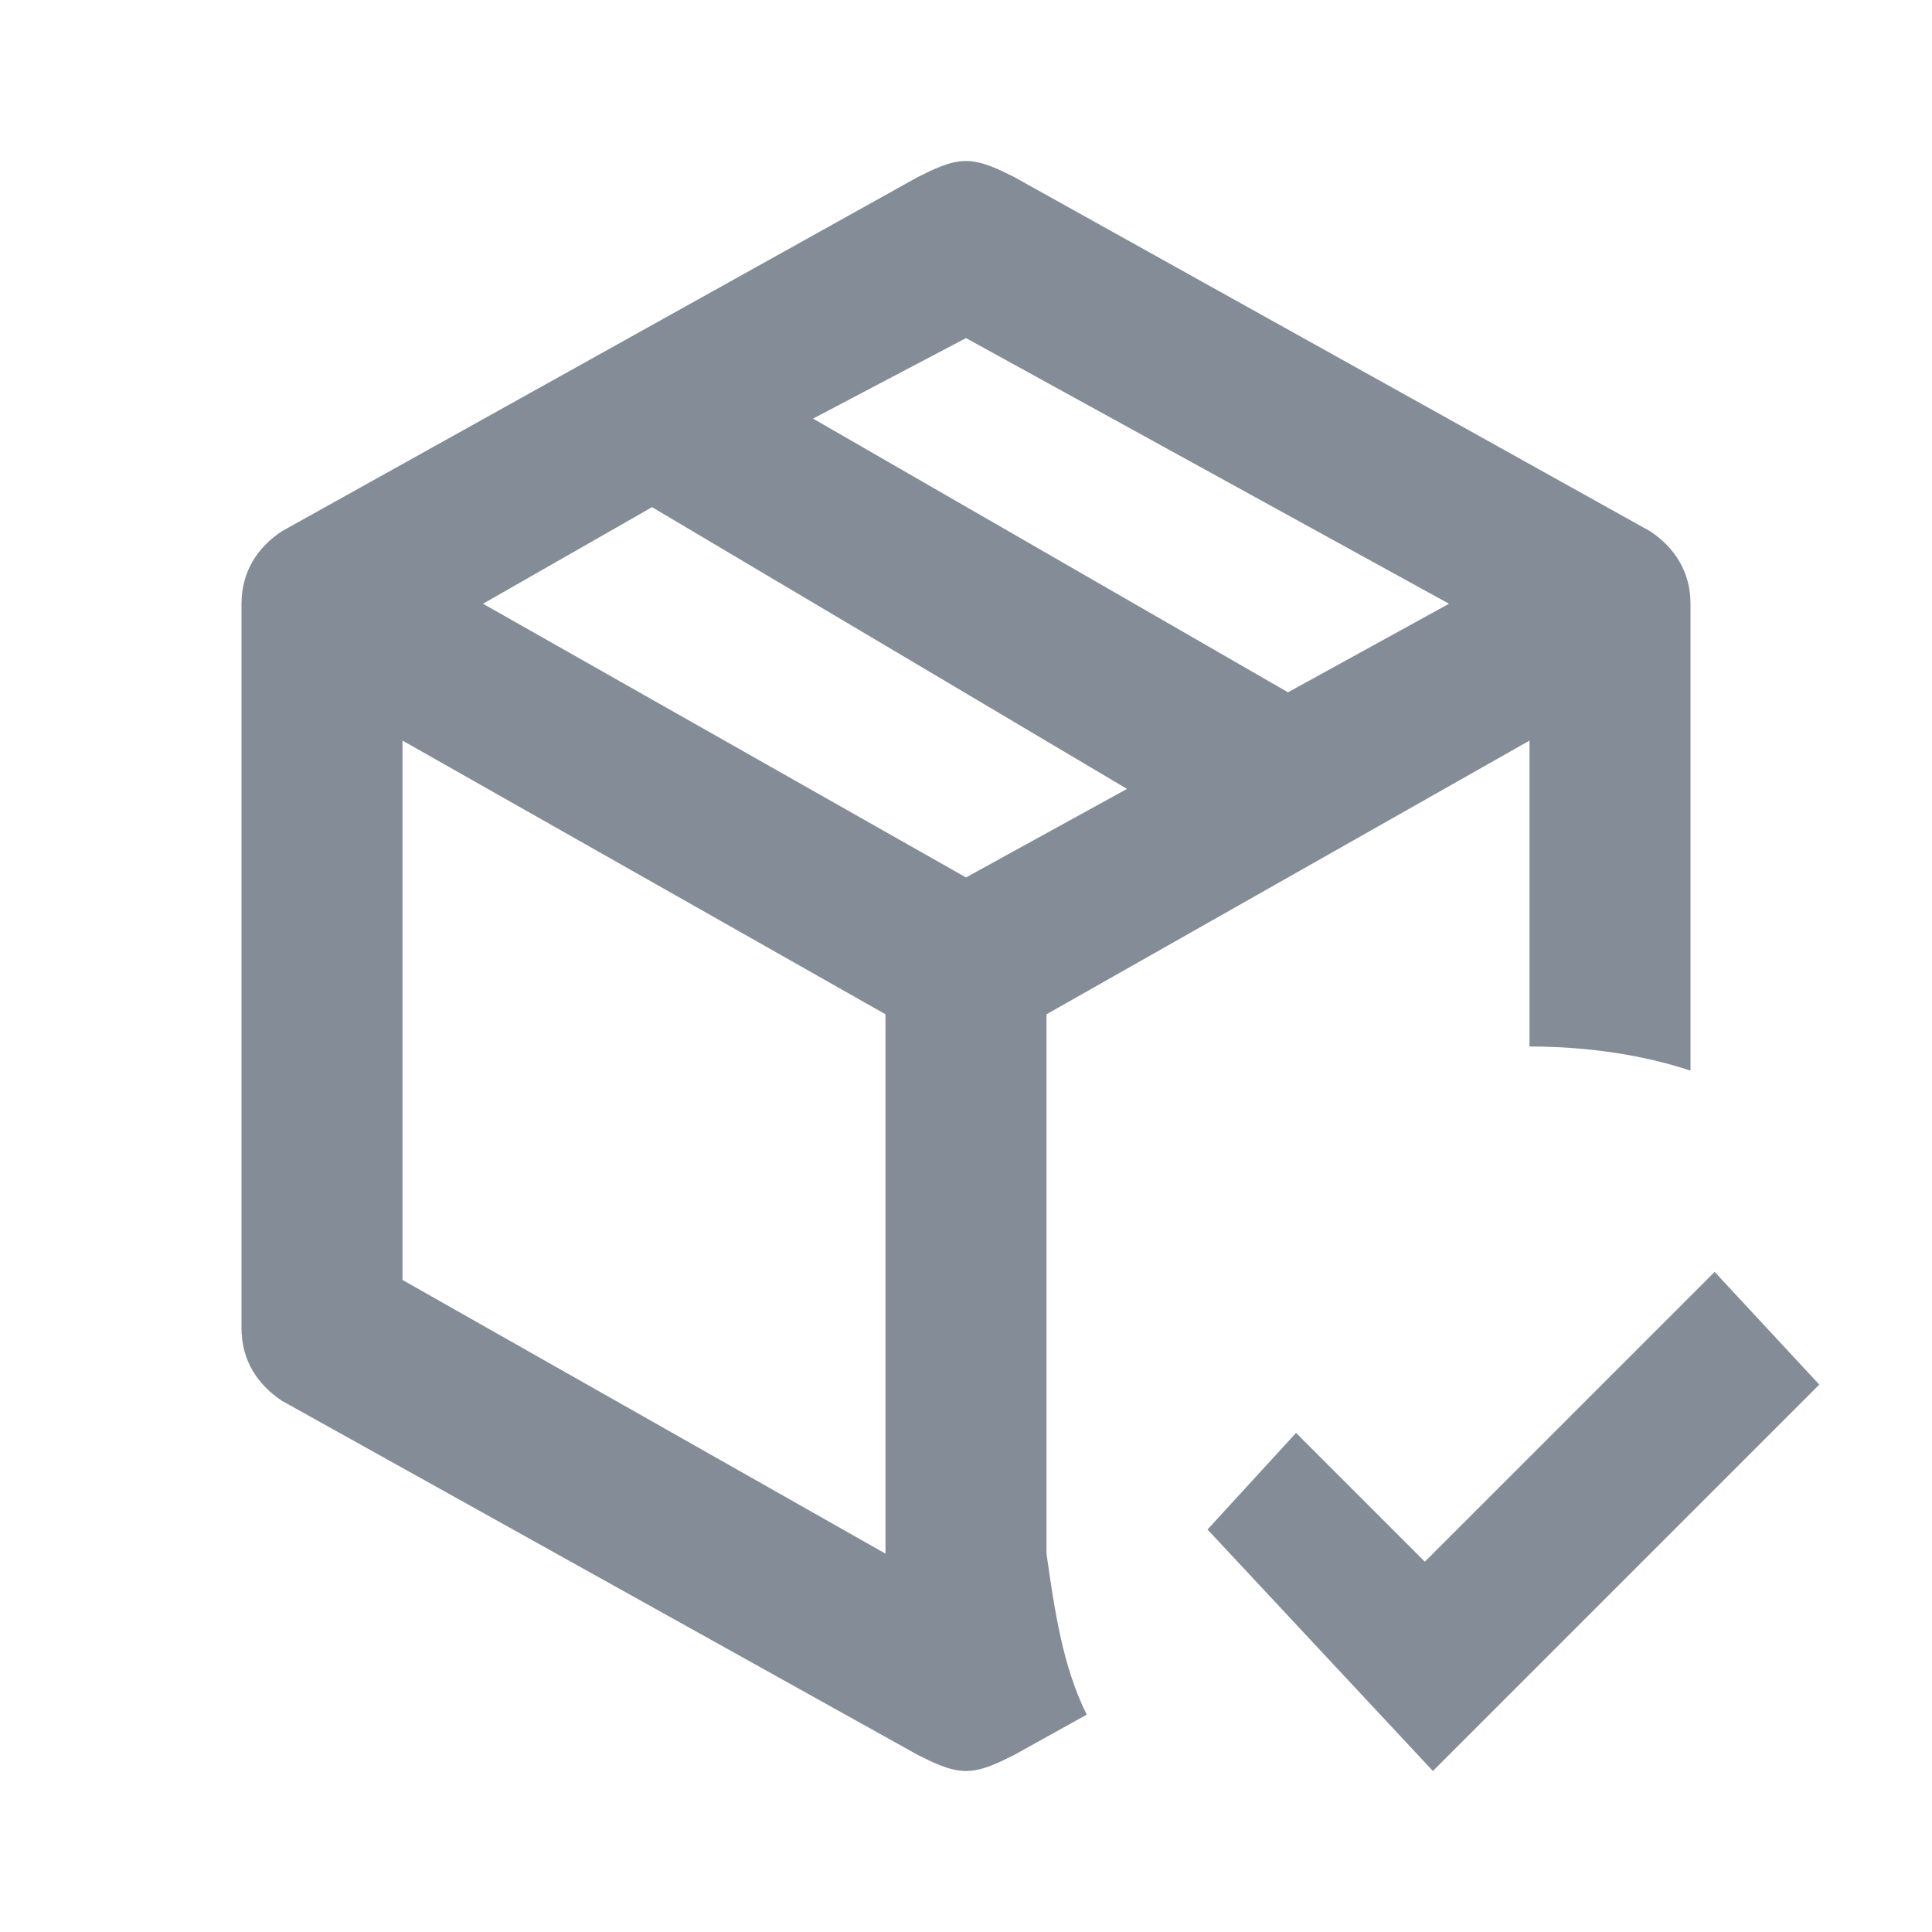
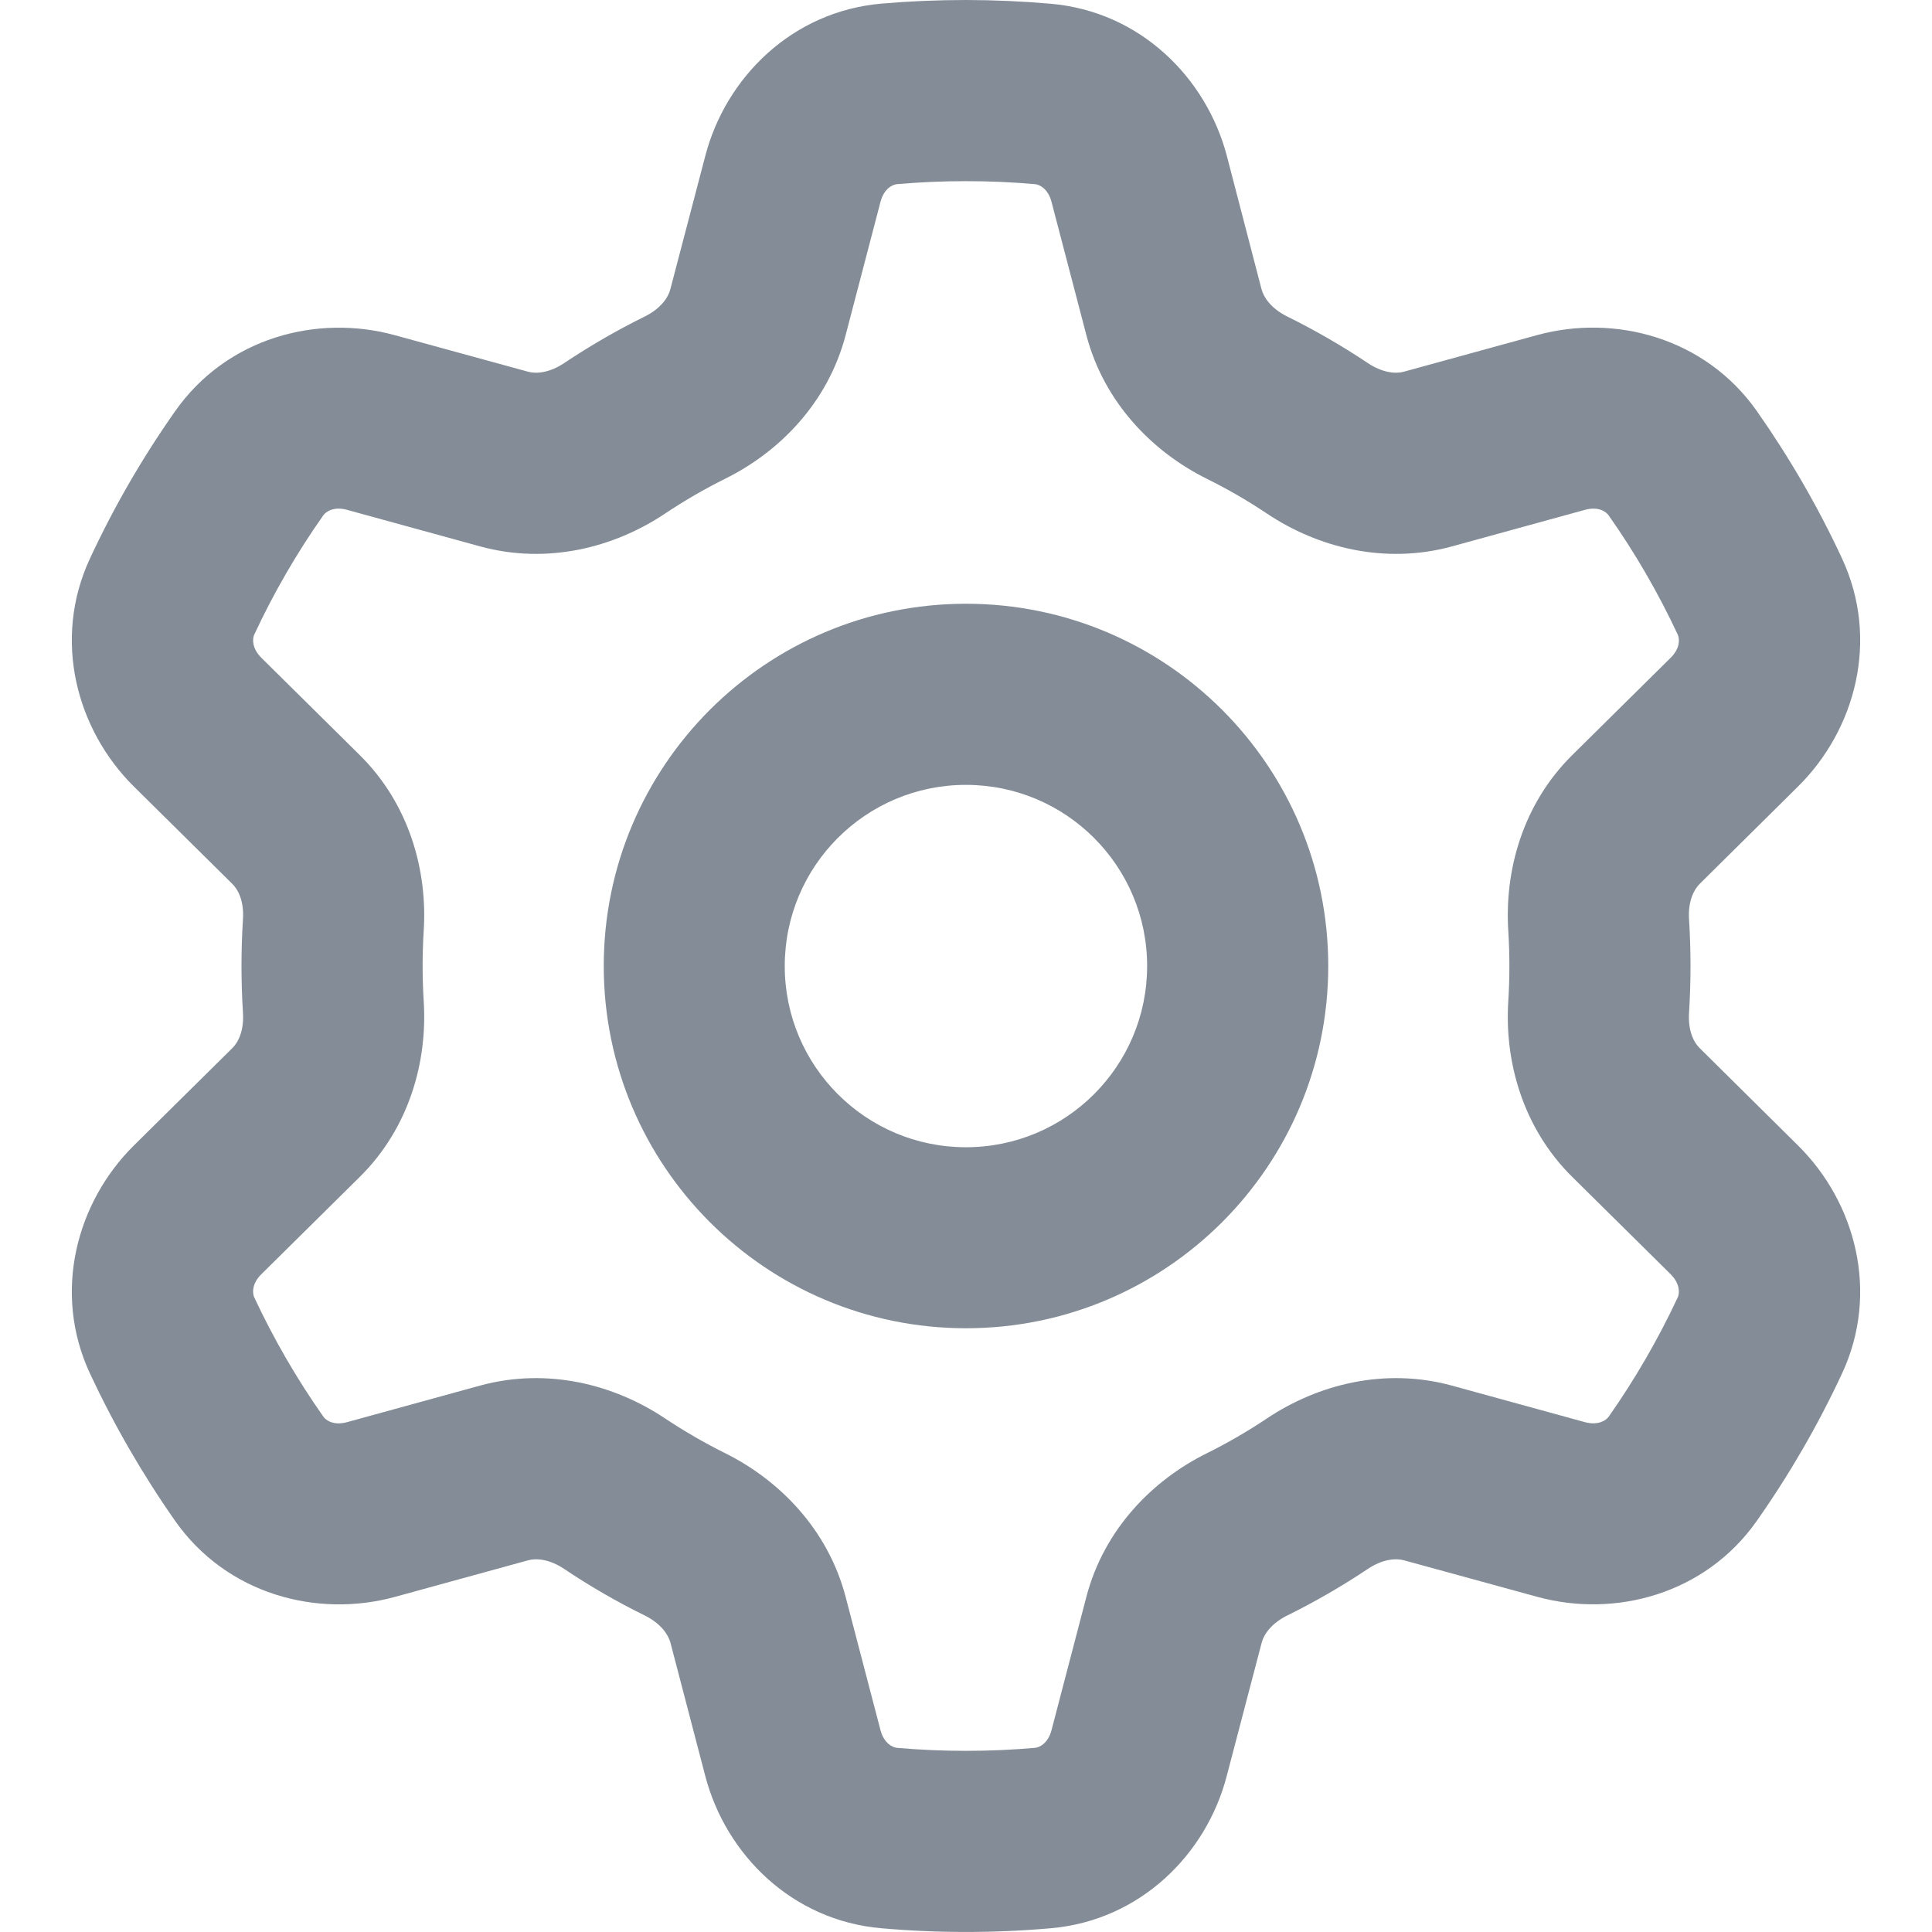
- <svg xmlns="http://www.w3.org/2000/svg" viewBox="0 0 24 24">
-   <path fill="#848D97" d="M12 2C11.8 2 11.6 2.1 11.4 2.2L3.5 6.6C3.2 6.8 3 7.1 3 7.5V16.5C3 16.9 3.2 17.2 3.5 17.4L11.4 21.8C11.6 21.9 11.8 22 12 22S12.4 21.9 12.6 21.8L13.5 21.3C13.2 20.7 13.1 20 13 19.3V12.6L19 9.2V13C19.7 13 20.4 13.1 21 13.3V7.5C21 7.1 20.8 6.8 20.5 6.6L12.6 2.2C12.4 2.1 12.2 2 12 2M12 4.2L18 7.5L16 8.6L10.1 5.2L12 4.2M8.1 6.3L14 9.8L12 10.9L6 7.5L8.1 6.3M5 9.2L11 12.6V19.3L5 15.9V9.2M21.3 15.8L17.7 19.4L16.1 17.8L15 19L17.8 22L22.6 17.2L21.3 15.8Z" />
+ <svg xmlns="http://www.w3.org/2000/svg" width="16" height="16" viewBox="0 0 16 16">
+   <path fill="#848D97" d="M8 0a8.2 8.2 0 0 1 .701.031C9.444.095 9.99.645 10.16 1.29l.288 1.107c.018.066.079.158.212.224.231.114.454.243.668.386.123.082.233.09.299.071l1.103-.303c.644-.176 1.392.021 1.82.63.27.385.506.792.704 1.218.315.675.111 1.422-.364 1.891l-.814.806c-.049.048-.098.147-.088.294.016.257.016.515 0 .772-.01.147.038.246.088.294l.814.806c.475.469.679 1.216.364 1.891a7.977 7.977 0 0 1-.704 1.217c-.428.61-1.176.807-1.82.63l-1.102-.302c-.067-.019-.177-.011-.3.071a5.909 5.909 0 0 1-.668.386c-.133.066-.194.158-.211.224l-.29 1.106c-.168.646-.715 1.196-1.458 1.26a8.006 8.006 0 0 1-1.402 0c-.743-.064-1.289-.614-1.458-1.26l-.289-1.106c-.018-.066-.079-.158-.212-.224a5.738 5.738 0 0 1-.668-.386c-.123-.082-.233-.09-.299-.071l-1.103.303c-.644.176-1.392-.021-1.82-.63a8.12 8.12 0 0 1-.704-1.218c-.315-.675-.111-1.422.363-1.891l.815-.806c.05-.048.098-.147.088-.294a6.214 6.214 0 0 1 0-.772c.01-.147-.038-.246-.088-.294l-.815-.806C.635 6.045.431 5.298.746 4.623a7.92 7.92 0 0 1 .704-1.217c.428-.61 1.176-.807 1.82-.63l1.102.302c.067.019.177.011.3-.071.214-.143.437-.272.668-.386.133-.066.194-.158.211-.224l.29-1.106C6.009.645 6.556.095 7.299.03 7.53.01 7.764 0 8 0Zm-.571 1.525c-.036.003-.108.036-.137.146l-.289 1.105c-.147.561-.549.967-.998 1.189-.173.086-.34.183-.5.29-.417.278-.97.423-1.529.27l-1.103-.303c-.109-.03-.175.016-.195.045-.22.312-.412.644-.573.99-.014.031-.021.11.059.19l.815.806c.411.406.562.957.53 1.456a4.709 4.709 0 0 0 0 .582c.032.499-.119 1.05-.53 1.456l-.815.806c-.081.08-.073.159-.059.19.162.346.353.677.573.989.02.03.085.076.195.046l1.102-.303c.56-.153 1.113-.008 1.53.27.161.107.328.204.501.29.447.222.85.629.997 1.189l.289 1.105c.029.109.101.143.137.146a6.6 6.6 0 0 0 1.142 0c.036-.003.108-.036.137-.146l.289-1.105c.147-.561.549-.967.998-1.189.173-.086.34-.183.5-.29.417-.278.97-.423 1.529-.27l1.103.303c.109.029.175-.016.195-.045.22-.313.411-.644.573-.99.014-.031.021-.11-.059-.19l-.815-.806c-.411-.406-.562-.957-.53-1.456a4.709 4.709 0 0 0 0-.582c-.032-.499.119-1.05.53-1.456l.815-.806c.081-.08.073-.159.059-.19a6.464 6.464 0 0 0-.573-.989c-.02-.03-.085-.076-.195-.046l-1.102.303c-.56.153-1.113.008-1.53-.27a4.44 4.44 0 0 0-.501-.29c-.447-.222-.85-.629-.997-1.189l-.289-1.105c-.029-.11-.101-.143-.137-.146a6.6 6.6 0 0 0-1.142 0ZM11 8a3 3 0 1 1-6 0 3 3 0 0 1 6 0ZM9.5 8a1.5 1.5 0 1 0-3.001.001A1.5 1.5 0 0 0 9.5 8Z" />
</svg>
